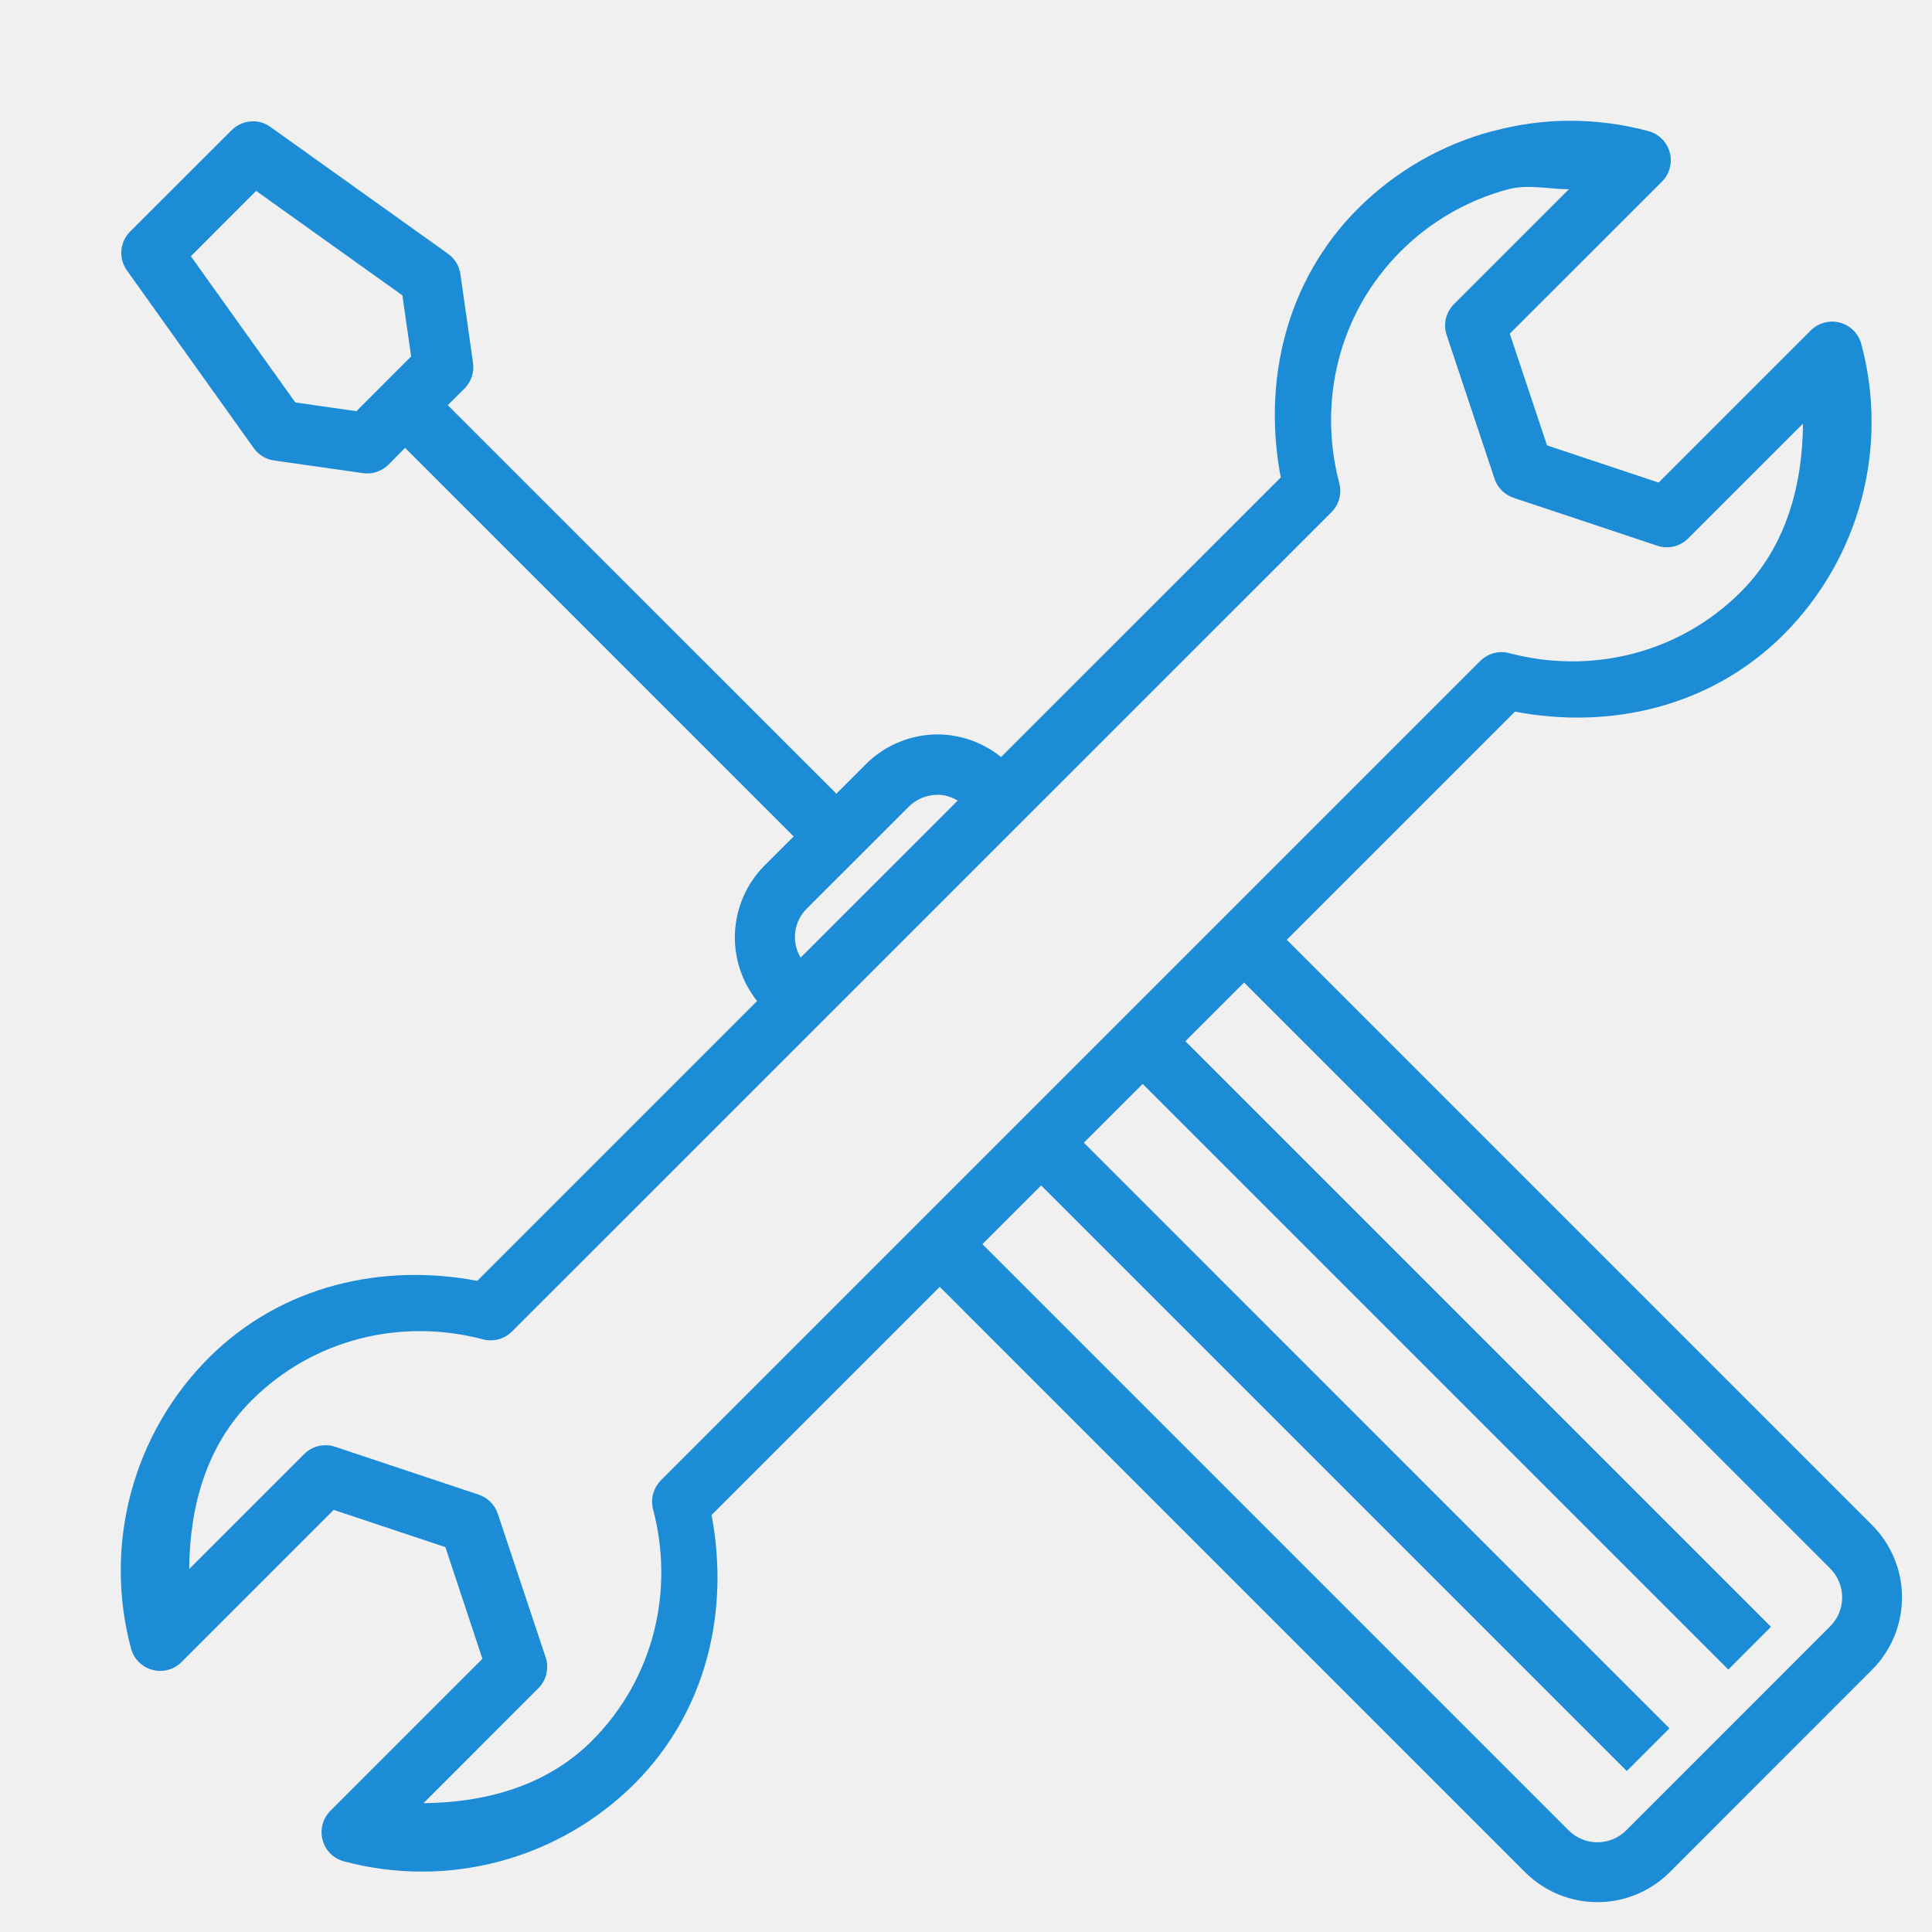
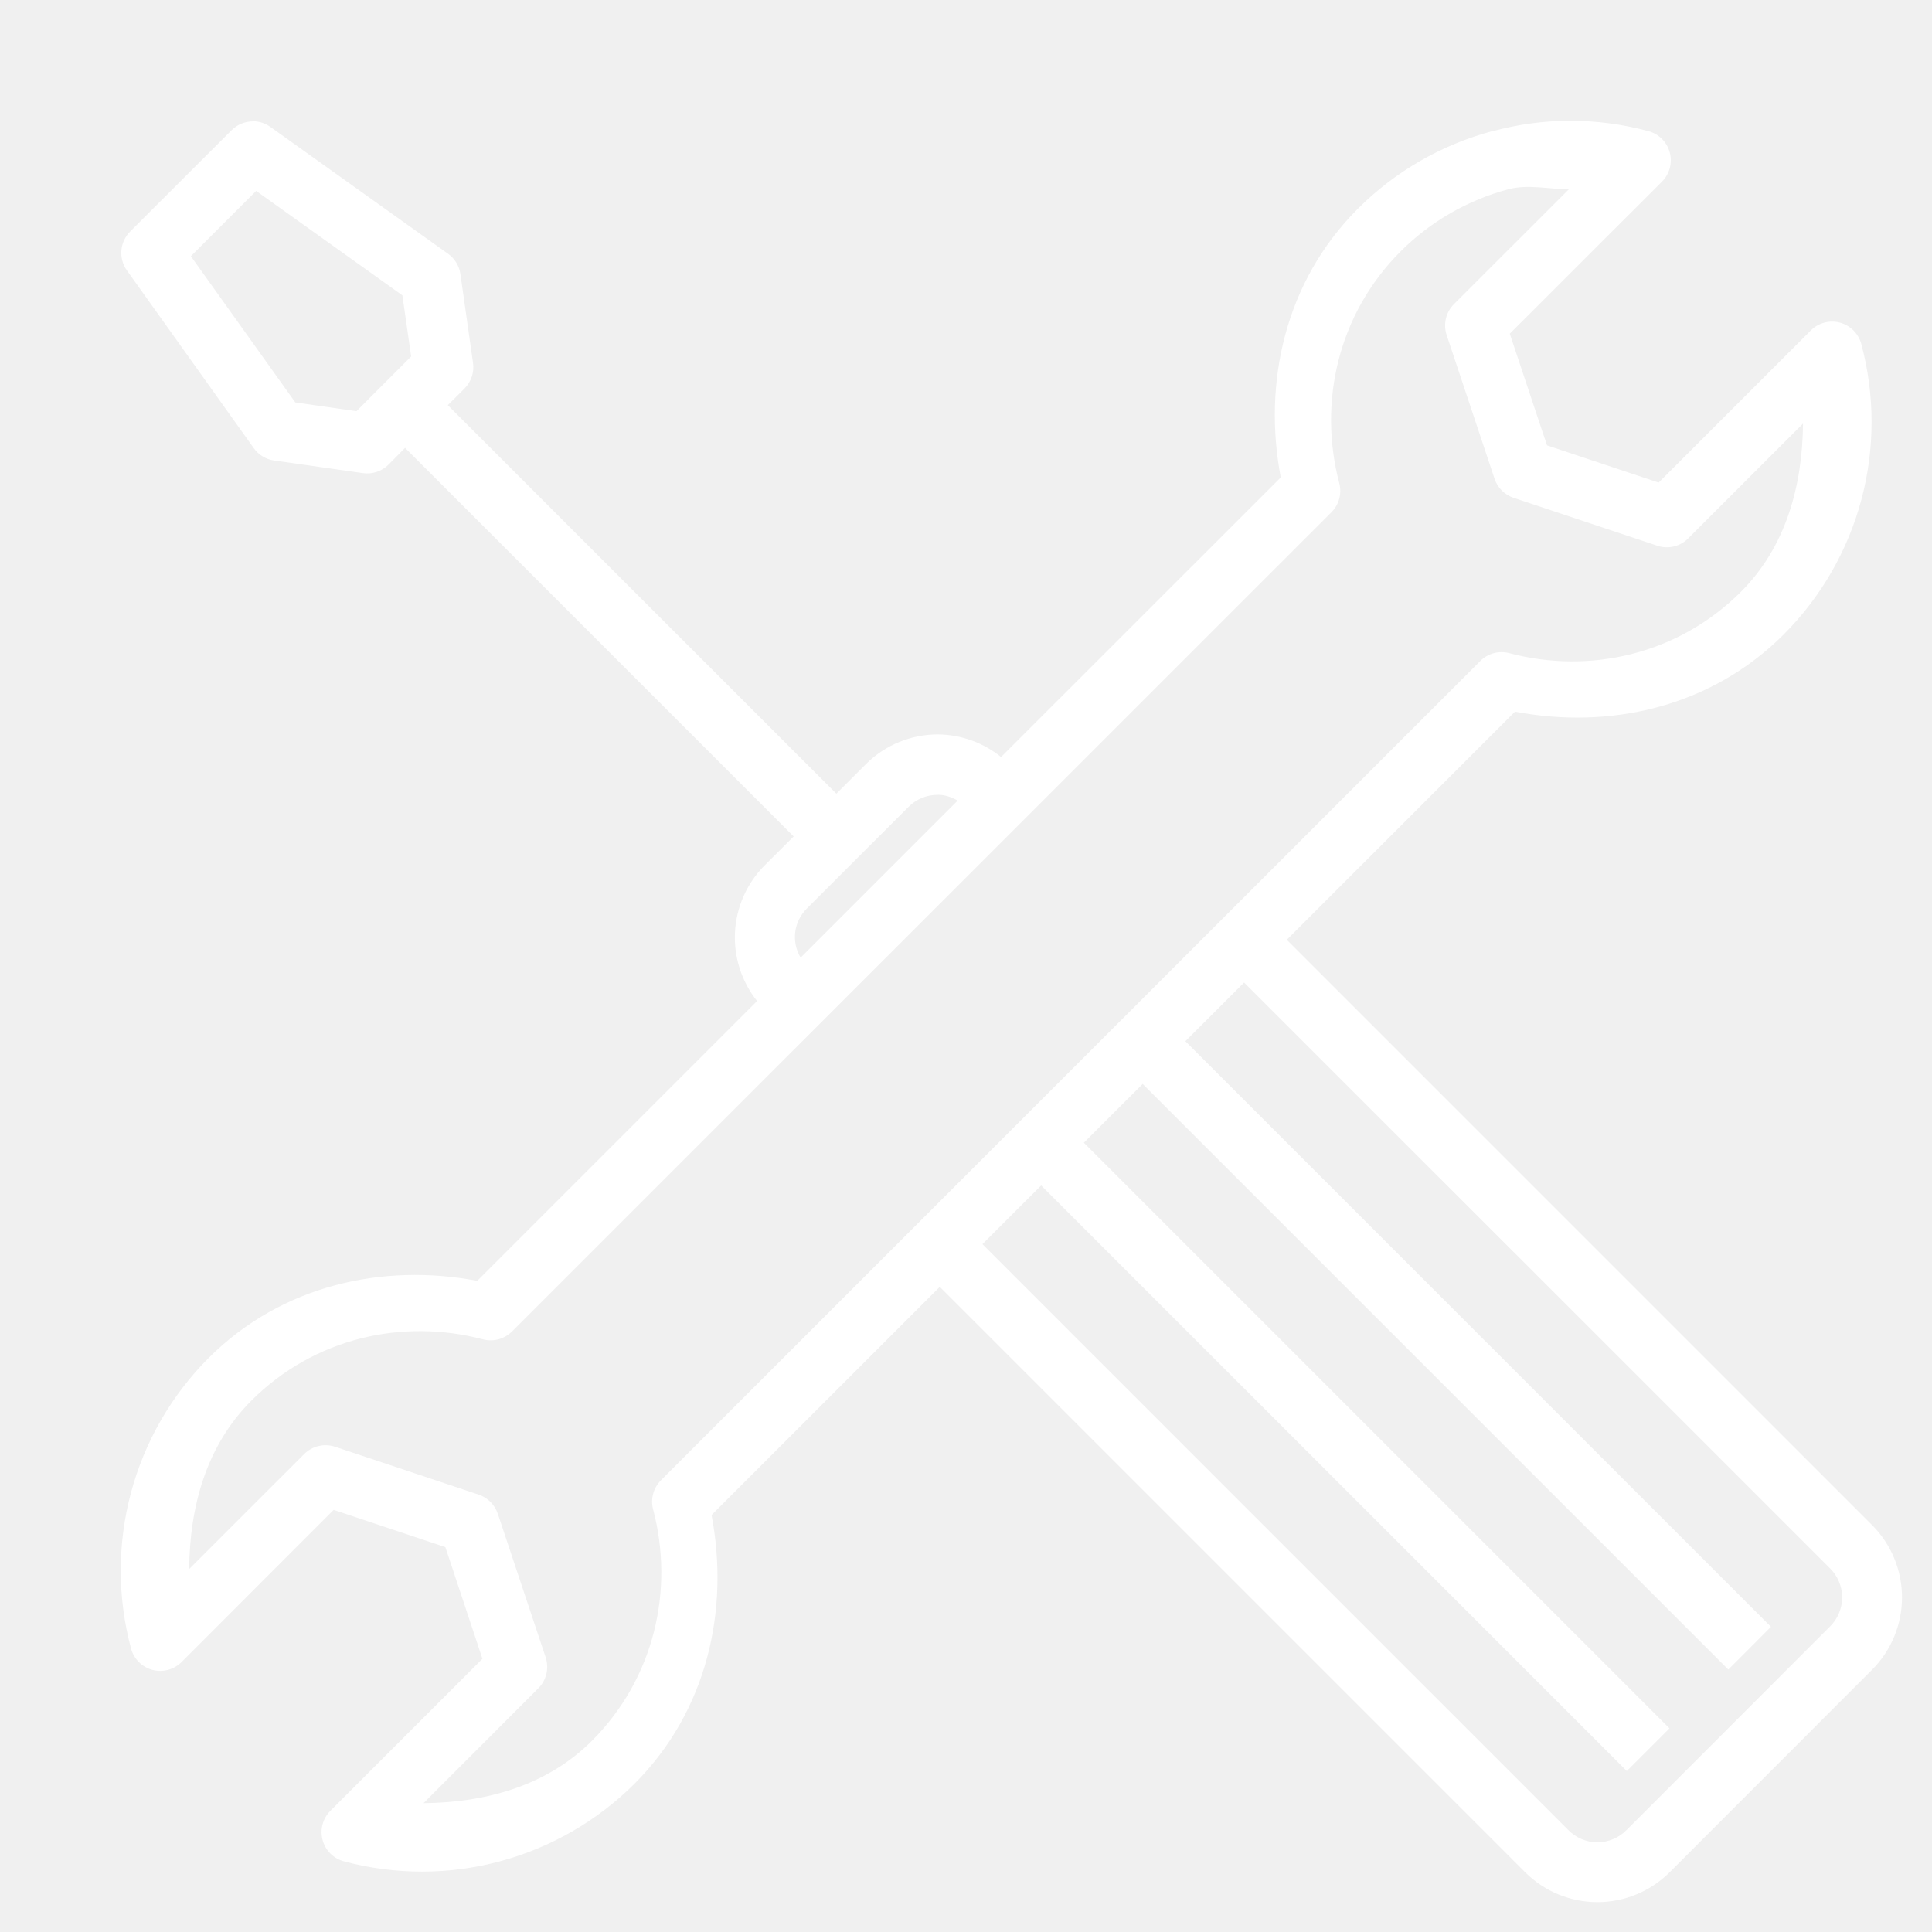
<svg xmlns="http://www.w3.org/2000/svg" width="88" height="88" viewBox="0 0 88 88" fill="none">
-   <path d="M71.513 5.5C70.322 5.5 69.137 5.665 67.993 5.973V5.968C65.669 6.585 63.55 7.806 61.849 9.507C58.522 12.834 57.518 17.449 58.337 21.747L45.597 34.482C44.781 33.823 43.766 33.46 42.718 33.451C41.535 33.451 40.339 33.907 39.437 34.809L38.095 36.151L20.396 18.455L21.16 17.694C21.31 17.542 21.423 17.358 21.49 17.156C21.557 16.953 21.576 16.738 21.545 16.527L20.971 12.485C20.944 12.3 20.881 12.123 20.784 11.964C20.687 11.804 20.559 11.666 20.407 11.558L12.319 5.783C12.095 5.621 11.826 5.529 11.549 5.522V5.527C11.364 5.524 11.181 5.558 11.009 5.627C10.837 5.696 10.682 5.798 10.551 5.929L5.925 10.549C5.696 10.78 5.555 11.084 5.529 11.408C5.503 11.733 5.593 12.056 5.782 12.32L11.557 20.41C11.665 20.562 11.802 20.69 11.96 20.787C12.118 20.884 12.295 20.947 12.479 20.974L16.524 21.549C16.735 21.581 16.952 21.562 17.155 21.495C17.358 21.428 17.543 21.315 17.695 21.164L18.451 20.399L36.151 38.099L34.811 39.435C34.013 40.244 33.539 41.318 33.478 42.453C33.418 43.588 33.776 44.706 34.484 45.595L21.738 58.341C17.442 57.525 12.831 58.528 9.503 61.853C7.805 63.555 6.584 65.674 5.964 67.998C5.344 70.321 5.345 72.766 5.969 75.089C6.032 75.322 6.155 75.534 6.325 75.704C6.496 75.875 6.708 75.997 6.941 76.06C7.174 76.122 7.419 76.122 7.652 76.06C7.885 75.998 8.098 75.875 8.268 75.705L15.198 68.772L20.286 70.469L21.974 75.556L15.044 82.486C14.875 82.657 14.753 82.87 14.691 83.103C14.63 83.336 14.631 83.581 14.694 83.813C14.757 84.046 14.88 84.258 15.05 84.428C15.221 84.598 15.433 84.72 15.666 84.782C17.988 85.404 20.432 85.405 22.755 84.785C25.077 84.165 27.196 82.945 28.899 81.249C32.226 77.921 33.23 73.307 32.41 69.008L42.806 58.614L69.478 85.288C70.351 86.154 71.53 86.64 72.76 86.64C73.989 86.64 75.169 86.154 76.042 85.288L85.282 76.043C86.148 75.169 86.634 73.989 86.634 72.76C86.634 71.53 86.148 70.35 85.282 69.476L58.612 42.806L69.005 32.414C73.303 33.234 77.912 32.23 81.242 28.902C81.241 28.902 81.243 28.902 81.242 28.902C82.941 27.2 84.164 25.081 84.784 22.758C85.404 20.435 85.403 17.989 84.779 15.667C84.716 15.434 84.593 15.222 84.423 15.051C84.252 14.881 84.04 14.758 83.807 14.696C83.574 14.633 83.329 14.633 83.096 14.696C82.863 14.758 82.65 14.88 82.48 15.051L75.55 21.981L70.465 20.287L68.768 15.199L75.704 8.269C75.873 8.098 75.995 7.886 76.057 7.653C76.118 7.42 76.118 7.176 76.055 6.943C75.993 6.711 75.87 6.499 75.7 6.328C75.529 6.158 75.317 6.036 75.085 5.973C73.92 5.659 72.719 5.5 71.513 5.5ZM70.069 8.53C70.531 8.558 70.996 8.621 71.46 8.621L66.222 13.857C66.042 14.038 65.916 14.266 65.858 14.515C65.8 14.764 65.813 15.023 65.894 15.265L68.075 21.808C68.143 22.01 68.257 22.194 68.408 22.345C68.56 22.496 68.744 22.609 68.947 22.677L75.487 24.857C75.729 24.938 75.989 24.95 76.238 24.891C76.487 24.832 76.714 24.705 76.894 24.524L82.125 19.294C82.1 22.124 81.35 24.904 79.295 26.958C76.43 29.818 72.404 30.718 68.746 29.75C68.513 29.688 68.268 29.689 68.035 29.752C67.803 29.816 67.591 29.939 67.421 30.11L30.106 67.424C29.936 67.595 29.813 67.807 29.75 68.039C29.687 68.272 29.687 68.517 29.748 68.75C30.714 72.407 29.817 76.433 26.954 79.299C24.895 81.35 22.12 82.104 19.29 82.132L24.521 76.898C24.702 76.718 24.828 76.49 24.887 76.242C24.946 75.993 24.934 75.733 24.854 75.49L22.673 68.948C22.605 68.746 22.491 68.562 22.341 68.411C22.19 68.26 22.006 68.147 21.804 68.079L15.261 65.898C15.019 65.817 14.759 65.806 14.51 65.865C14.261 65.923 14.034 66.05 13.854 66.231L8.617 71.467C8.639 68.635 9.39 65.857 11.45 63.797C14.313 60.934 18.341 60.038 22.002 61.006C22.234 61.066 22.478 61.065 22.71 61.002C22.941 60.938 23.152 60.816 23.322 60.646L60.645 23.331C60.815 23.161 60.938 22.949 61.001 22.716C61.063 22.483 61.064 22.238 61.002 22.006C60.037 18.345 60.931 14.319 63.796 11.451C65.155 10.09 66.85 9.113 68.708 8.618C69.15 8.503 69.607 8.5 70.069 8.53ZM11.667 8.695L18.328 13.453L18.727 16.236L17.481 17.482L16.235 18.73L13.452 18.331L8.694 11.671L11.667 8.695ZM42.718 36.201C43.039 36.201 43.339 36.306 43.622 36.465L36.467 43.618C36.256 43.267 36.17 42.855 36.222 42.448C36.275 42.042 36.463 41.666 36.755 41.379L41.381 36.754C41.556 36.577 41.764 36.438 41.993 36.343C42.223 36.249 42.469 36.201 42.718 36.204V36.201ZM56.668 44.754L83.341 71.42C83.52 71.594 83.663 71.802 83.76 72.032C83.858 72.262 83.908 72.51 83.908 72.76C83.908 73.009 83.858 73.257 83.76 73.487C83.663 73.717 83.52 73.925 83.341 74.099L74.098 83.344C73.924 83.524 73.717 83.668 73.487 83.765C73.257 83.863 73.01 83.914 72.76 83.914C72.51 83.914 72.263 83.863 72.033 83.765C71.803 83.668 71.595 83.524 71.422 83.344L44.747 56.669L47.423 53.996L74.098 80.668L76.042 78.724L49.367 52.049L52.048 49.371L78.723 76.046L80.665 74.099L53.992 47.426L56.668 44.751V44.754Z" fill="#1C8CD6" />
+   <path d="M71.513 5.5C70.322 5.5 69.137 5.665 67.993 5.973V5.968C65.669 6.585 63.55 7.806 61.849 9.507C58.522 12.834 57.518 17.449 58.337 21.747L45.597 34.482C44.781 33.823 43.766 33.46 42.718 33.451C41.535 33.451 40.339 33.907 39.437 34.809L38.095 36.151L20.396 18.455L21.16 17.694C21.31 17.542 21.423 17.358 21.49 17.156C21.557 16.953 21.576 16.738 21.545 16.527L20.971 12.485C20.944 12.3 20.881 12.123 20.784 11.964C20.687 11.804 20.559 11.666 20.407 11.558L12.319 5.783C12.095 5.621 11.826 5.529 11.549 5.522V5.527C11.364 5.524 11.181 5.558 11.009 5.627C10.837 5.696 10.682 5.798 10.551 5.929L5.925 10.549C5.696 10.78 5.555 11.084 5.529 11.408C5.503 11.733 5.593 12.056 5.782 12.32L11.557 20.41C11.665 20.562 11.802 20.69 11.96 20.787C12.118 20.884 12.295 20.947 12.479 20.974L16.524 21.549C16.735 21.581 16.952 21.562 17.155 21.495C17.358 21.428 17.543 21.315 17.695 21.164L18.451 20.399L36.151 38.099L34.811 39.435C34.013 40.244 33.539 41.318 33.478 42.453C33.418 43.588 33.776 44.706 34.484 45.595L21.738 58.341C17.442 57.525 12.831 58.528 9.503 61.853C7.805 63.555 6.584 65.674 5.964 67.998C5.344 70.321 5.345 72.766 5.969 75.089C6.032 75.322 6.155 75.534 6.325 75.704C6.496 75.875 6.708 75.997 6.941 76.06C7.174 76.122 7.419 76.122 7.652 76.06C7.885 75.998 8.098 75.875 8.268 75.705L15.198 68.772L20.286 70.469L21.974 75.556L15.044 82.486C14.875 82.657 14.753 82.87 14.691 83.103C14.63 83.336 14.631 83.581 14.694 83.813C14.757 84.046 14.88 84.258 15.05 84.428C15.221 84.598 15.433 84.72 15.666 84.782C17.988 85.404 20.432 85.405 22.755 84.785C25.077 84.165 27.196 82.945 28.899 81.249C32.226 77.921 33.23 73.307 32.41 69.008L42.806 58.614L69.478 85.288C70.351 86.154 71.53 86.64 72.76 86.64C73.989 86.64 75.169 86.154 76.042 85.288L85.282 76.043C86.148 75.169 86.634 73.989 86.634 72.76C86.634 71.53 86.148 70.35 85.282 69.476L58.612 42.806L69.005 32.414C73.303 33.234 77.912 32.23 81.242 28.902C81.241 28.902 81.243 28.902 81.242 28.902C82.941 27.2 84.164 25.081 84.784 22.758C85.404 20.435 85.403 17.989 84.779 15.667C84.716 15.434 84.593 15.222 84.423 15.051C84.252 14.881 84.04 14.758 83.807 14.696C83.574 14.633 83.329 14.633 83.096 14.696C82.863 14.758 82.65 14.88 82.48 15.051L75.55 21.981L70.465 20.287L68.768 15.199L75.704 8.269C75.873 8.098 75.995 7.886 76.057 7.653C76.118 7.42 76.118 7.176 76.055 6.943C75.993 6.711 75.87 6.499 75.7 6.328C75.529 6.158 75.317 6.036 75.085 5.973C73.92 5.659 72.719 5.5 71.513 5.5ZM70.069 8.53C70.531 8.558 70.996 8.621 71.46 8.621L66.222 13.857C66.042 14.038 65.916 14.266 65.858 14.515C65.8 14.764 65.813 15.023 65.894 15.265L68.075 21.808C68.143 22.01 68.257 22.194 68.408 22.345C68.56 22.496 68.744 22.609 68.947 22.677L75.487 24.857C75.729 24.938 75.989 24.95 76.238 24.891C76.487 24.832 76.714 24.705 76.894 24.524L82.125 19.294C82.1 22.124 81.35 24.904 79.295 26.958C76.43 29.818 72.404 30.718 68.746 29.75C68.513 29.688 68.268 29.689 68.035 29.752C67.803 29.816 67.591 29.939 67.421 30.11L30.106 67.424C29.936 67.595 29.813 67.807 29.75 68.039C29.687 68.272 29.687 68.517 29.748 68.75C30.714 72.407 29.817 76.433 26.954 79.299C24.895 81.35 22.12 82.104 19.29 82.132L24.521 76.898C24.702 76.718 24.828 76.49 24.887 76.242C24.946 75.993 24.934 75.733 24.854 75.49L22.673 68.948C22.605 68.746 22.491 68.562 22.341 68.411C22.19 68.26 22.006 68.147 21.804 68.079L15.261 65.898C15.019 65.817 14.759 65.806 14.51 65.865C14.261 65.923 14.034 66.05 13.854 66.231L8.617 71.467C8.639 68.635 9.39 65.857 11.45 63.797C14.313 60.934 18.341 60.038 22.002 61.006C22.234 61.066 22.478 61.065 22.71 61.002C22.941 60.938 23.152 60.816 23.322 60.646L60.645 23.331C60.815 23.161 60.938 22.949 61.001 22.716C61.063 22.483 61.064 22.238 61.002 22.006C60.037 18.345 60.931 14.319 63.796 11.451C65.155 10.09 66.85 9.113 68.708 8.618C69.15 8.503 69.607 8.5 70.069 8.53ZM11.667 8.695L18.328 13.453L18.727 16.236L17.481 17.482L16.235 18.73L13.452 18.331L8.694 11.671L11.667 8.695ZM42.718 36.201C43.039 36.201 43.339 36.306 43.622 36.465L36.467 43.618C36.256 43.267 36.17 42.855 36.222 42.448C36.275 42.042 36.463 41.666 36.755 41.379L41.381 36.754C41.556 36.577 41.764 36.438 41.993 36.343C42.223 36.249 42.469 36.201 42.718 36.204V36.201ZM56.668 44.754L83.341 71.42C83.52 71.594 83.663 71.802 83.76 72.032C83.858 72.262 83.908 72.51 83.908 72.76C83.908 73.009 83.858 73.257 83.76 73.487C83.663 73.717 83.52 73.925 83.341 74.099L74.098 83.344C73.924 83.524 73.717 83.668 73.487 83.765C73.257 83.863 73.01 83.914 72.76 83.914C72.51 83.914 72.263 83.863 72.033 83.765C71.803 83.668 71.595 83.524 71.422 83.344L44.747 56.669L47.423 53.996L74.098 80.668L76.042 78.724L49.367 52.049L52.048 49.371L78.723 76.046L80.665 74.099L53.992 47.426L56.668 44.751V44.754Z" fill="white" />
</svg>
